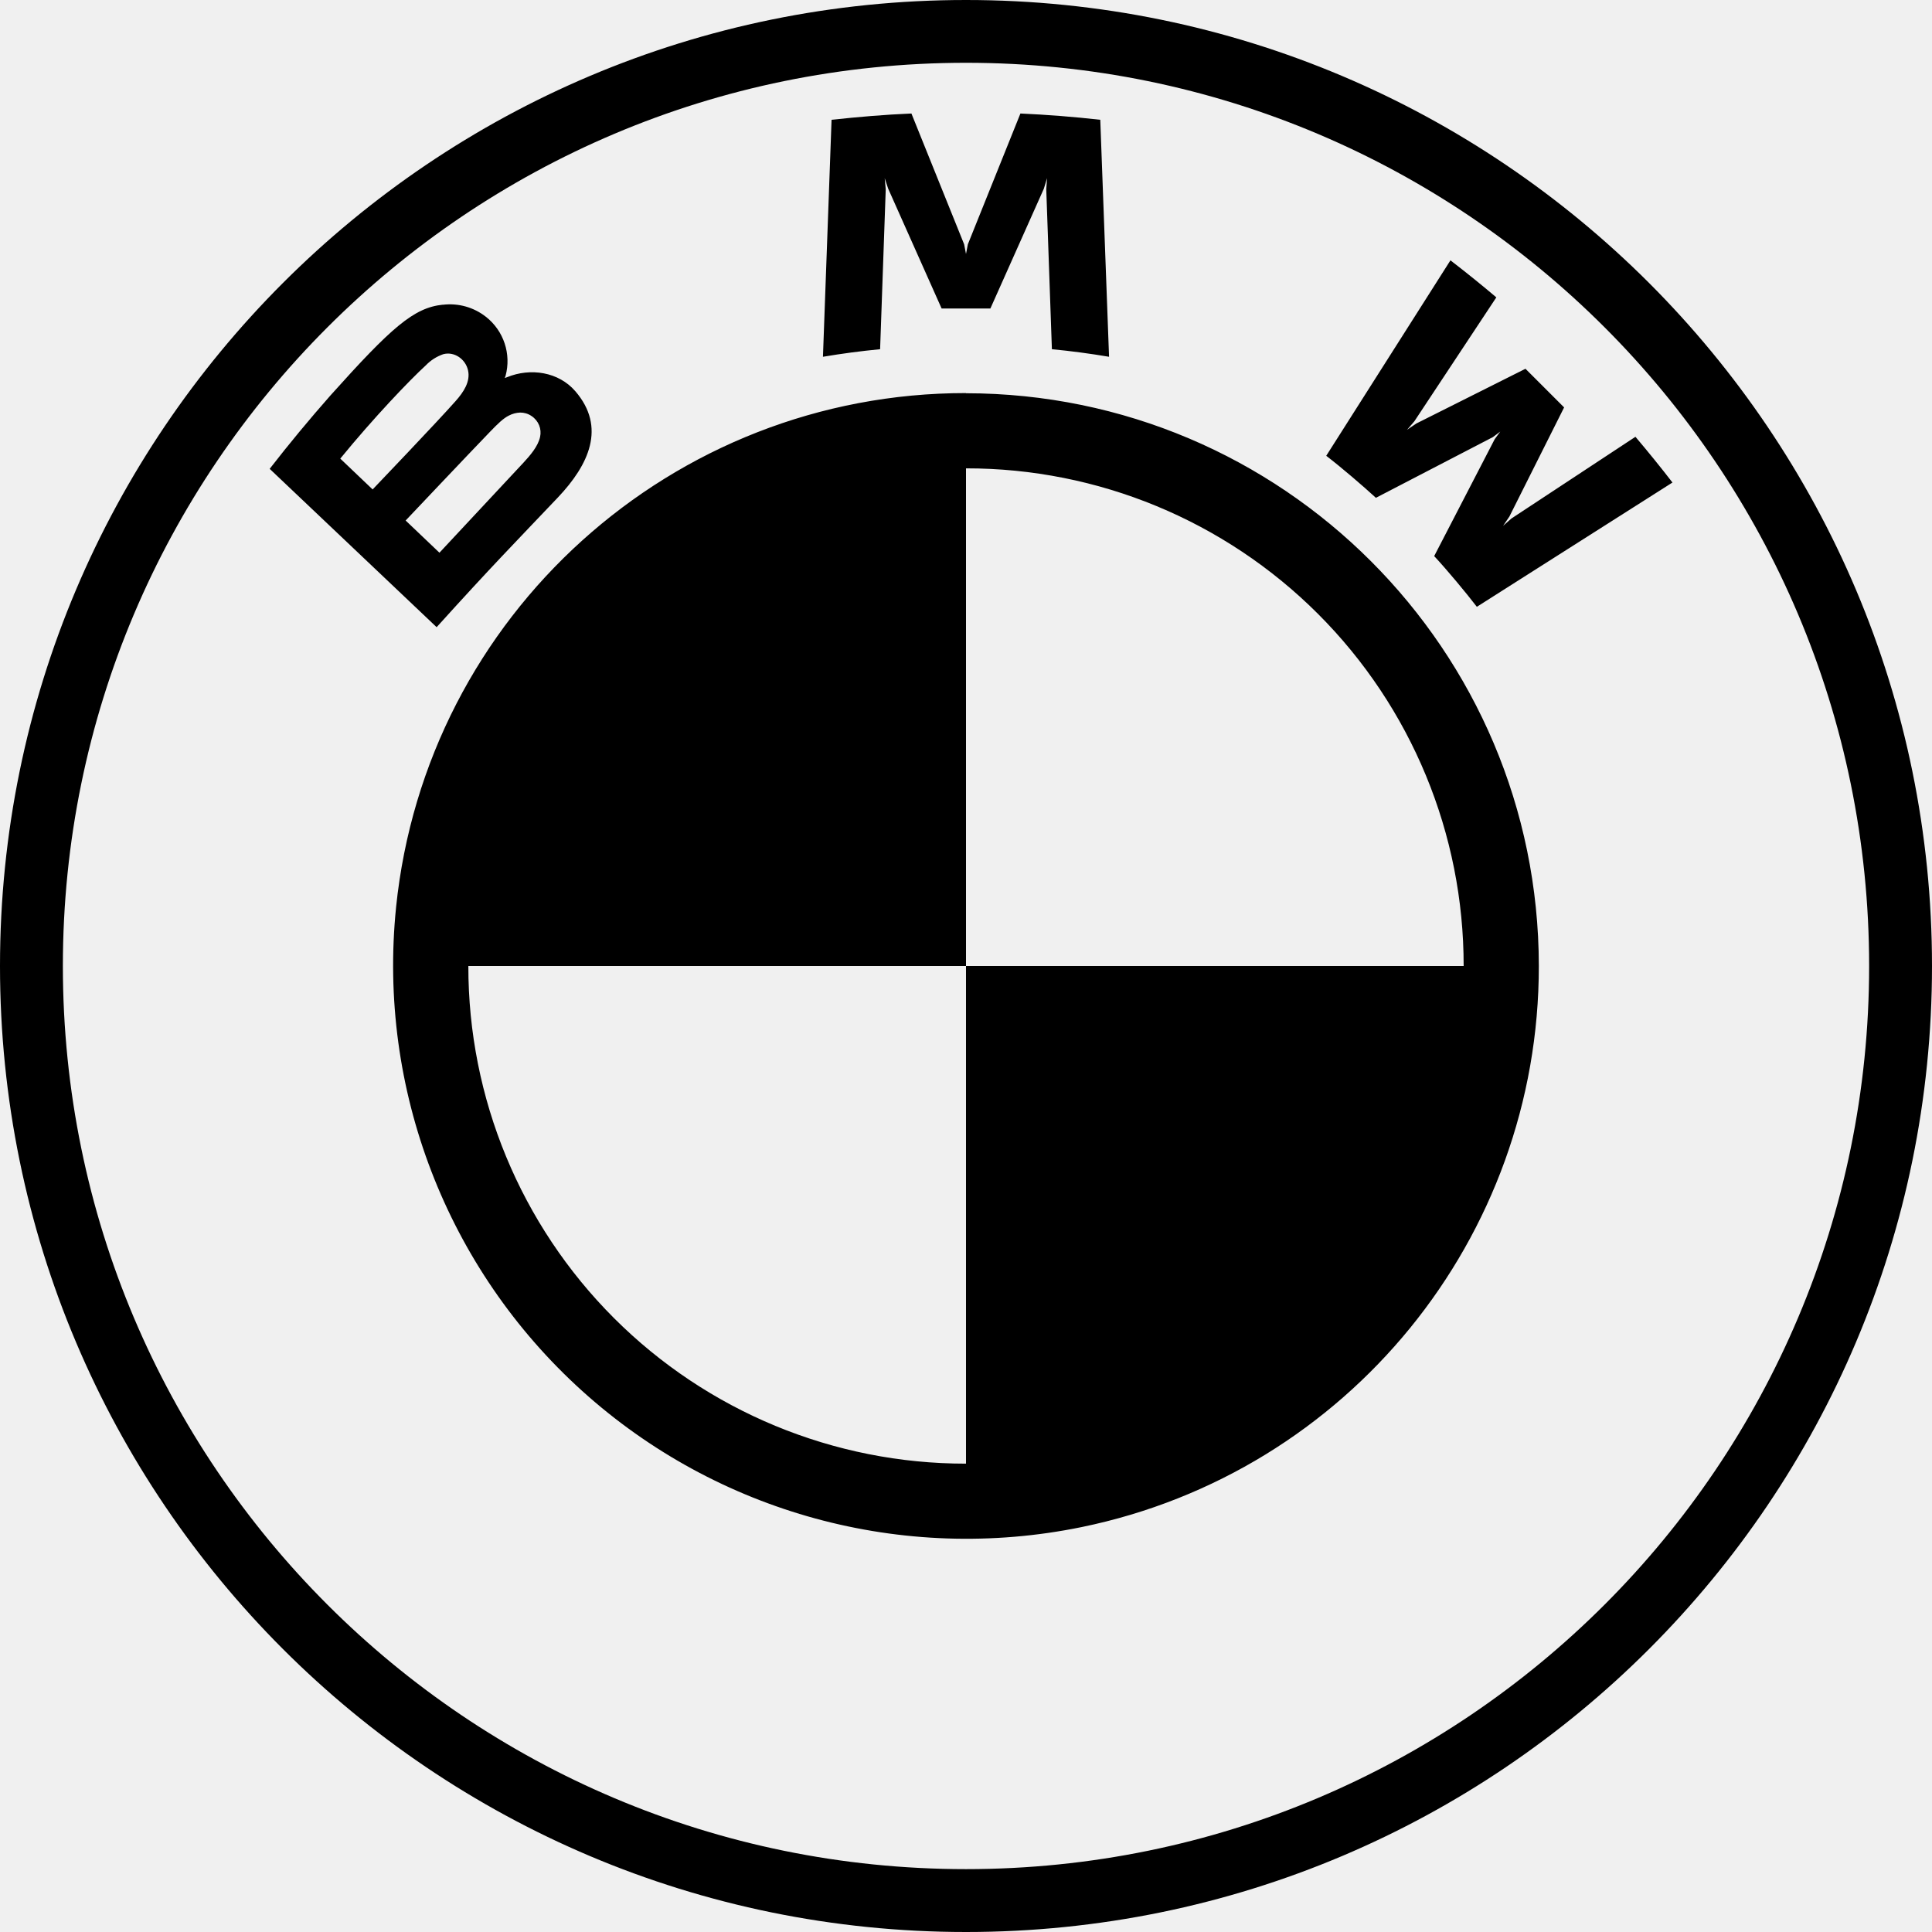
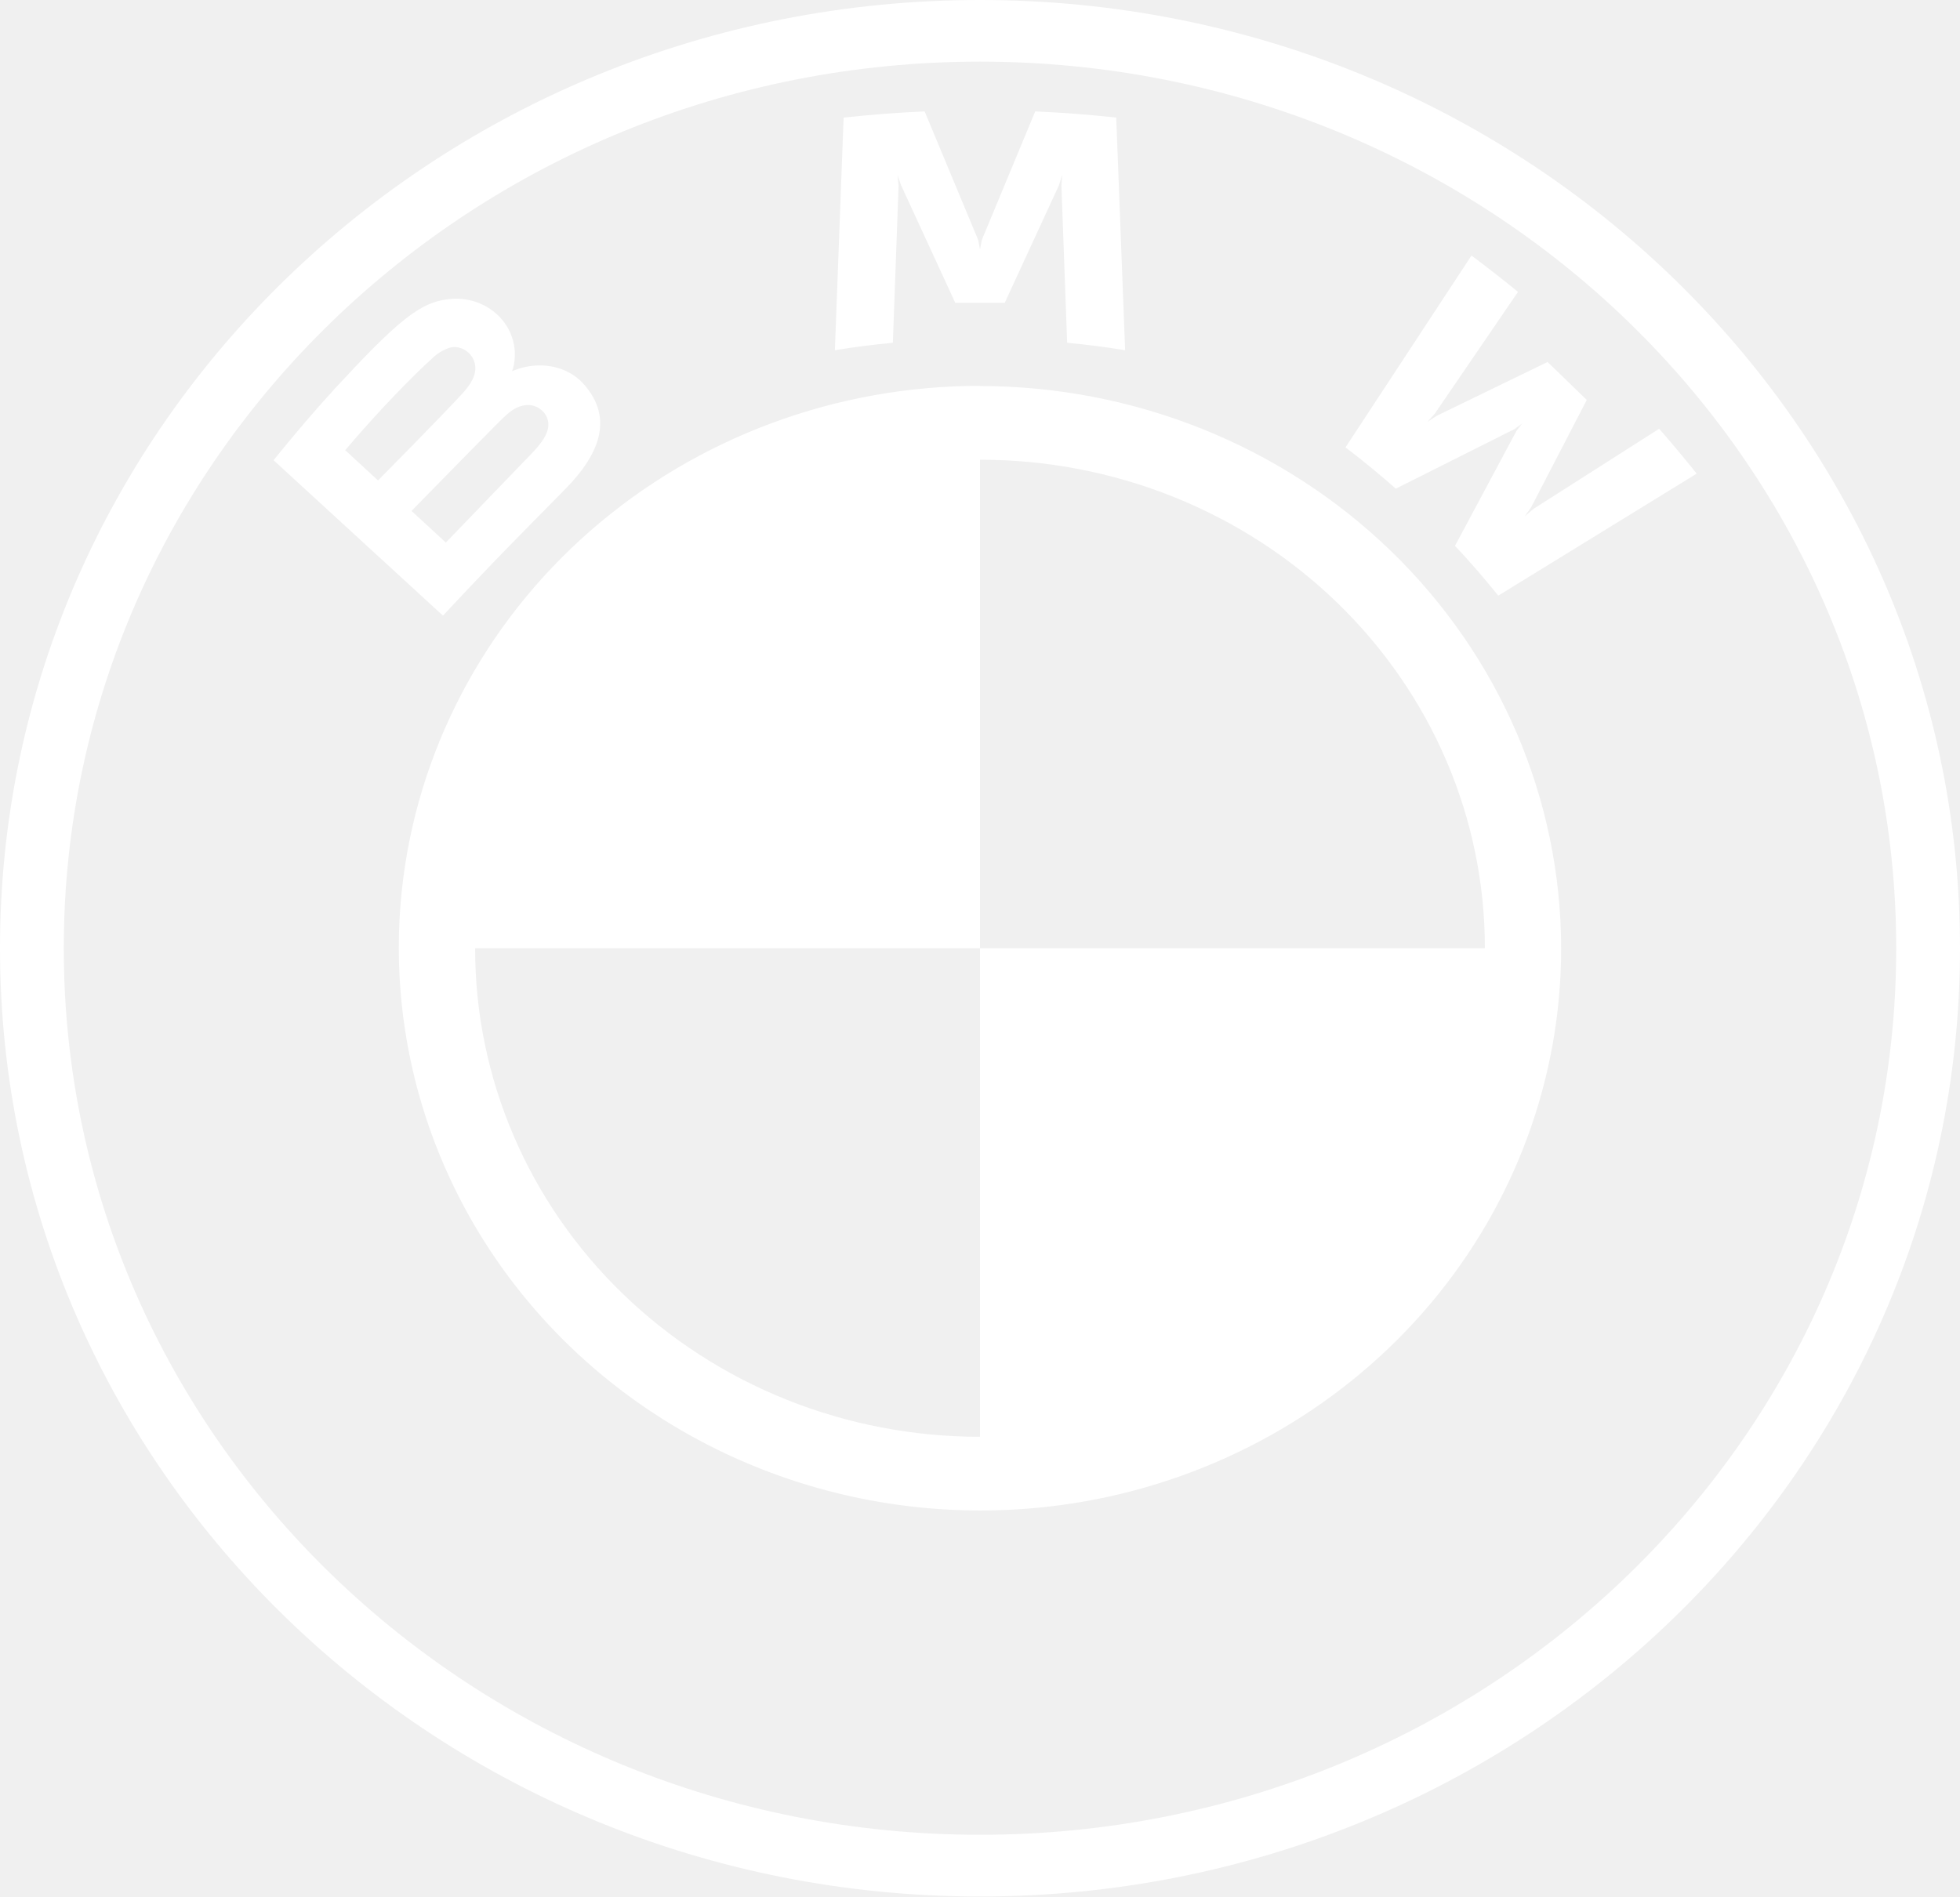
- <svg xmlns="http://www.w3.org/2000/svg" fill="#000000" width="800px" height="800px" viewBox="0 0 24 24" role="img">
-   <path d="M12 0C5.373 0 0 5.373 0 12s5.373 12 12 12 12-5.373 12-12S18.627 0 12 0zm0 .78C18.196.78 23.219 5.803 23.219 12c0 6.196-5.022 11.219-11.219 11.219C5.803 23.219.781 18.196.781 12S5.804.78 12 .78zm-.678.63c-.33.014-.66.042-.992.078l-.107 2.944a9.95 9.95 0 0 1 .71-.094l.07-1.988-.013-.137.043.13.664 1.489h.606l.664-1.488.04-.131-.01.137.07 1.988c.232.022.473.054.71.094l-.109-2.944a14.746 14.746 0 0 0-.992-.078l-.653 1.625-.023.12-.023-.12-.655-1.625zm6.696 1.824-1.543 2.428c.195.15.452.371.617.522l1.453-.754.092-.069-.069.094-.752 1.453c.163.175.398.458.53.63l2.43-1.544a16.135 16.135 0 0 0-.46-.568L18.777 6.44l-.105.092.078-.115.68-1.356-.48-.48-1.356.68-.115.078.091-.106 1.018-1.539c-.18-.152-.351-.291-.57-.46zM5.5 3.785c-.36.037-.638.283-1.393 1.125a18.97 18.97 0 0 0-.757.914l2.074 1.967c.687-.76.966-1.042 1.508-1.613.383-.405.6-.87.216-1.317-.208-.242-.558-.295-.85-.175l-.028.01.01-.026a.7.7 0 0 0-.243-.734.724.724 0 0 0-.537-.15zm.006.615c.136-.037.277.06.308.2.032.14-.056.272-.154.382-.22.25-1.031 1.098-1.031 1.098l-.402-.383c.417-.51.861-.974 1.062-1.158a.55.55 0 0 1 .217-.139zM12 4.883a7.114 7.114 0 0 0-7.08 6.388v.002a7.122 7.122 0 0 0 8.516 7.697 7.112 7.112 0 0 0 5.68-6.97A7.122 7.122 0 0 0 12 4.885v-.002zm-5.537.242c.047 0 .096.013.14.043.088.059.128.16.106.26-.026.119-.125.231-.205.318l-1.045 1.12-.42-.4s.787-.832 1.045-1.099c.102-.106.168-.17.238-.205a.331.331 0 0 1 .14-.037zM12 5.818A6.175 6.175 0 0 1 18.182 12H12v6.182A6.175 6.175 0 0 1 5.818 12H12V5.818z" />
+ <svg xmlns="http://www.w3.org/2000/svg" width="93" height="90" viewBox="0 0 93 90" fill="none">
+   <path d="M46.5 0C20.82 0 0 20.149 0 45C0 69.851 20.82 90 46.5 90C72.18 90 93 69.851 93 45C93 20.149 72.18 0 46.5 0ZM46.5 2.925C70.51 2.925 89.974 21.761 89.974 45C89.974 68.235 70.513 87.071 46.5 87.071C22.487 87.071 3.026 68.235 3.026 45C3.026 21.765 22.491 2.925 46.5 2.925ZM43.873 5.287C42.594 5.34 41.315 5.445 40.029 5.58L39.614 16.62C40.526 16.471 41.444 16.353 42.365 16.267L42.637 8.812L42.586 8.299L42.753 8.786L45.326 14.37H47.674L50.247 8.79L50.402 8.299L50.363 8.812L50.635 16.267C51.534 16.35 52.468 16.47 53.386 16.62L52.964 5.58C51.686 5.441 50.404 5.343 49.12 5.287L46.589 11.381L46.5 11.831L46.411 11.381L43.873 5.287ZM69.82 12.127L63.841 21.233C64.596 21.795 65.592 22.624 66.231 23.19L71.862 20.363L72.218 20.104L71.951 20.456L69.037 25.905C69.669 26.561 70.579 27.622 71.091 28.267L80.507 22.477C79.93 21.755 79.335 21.044 78.725 20.348L72.761 24.15L72.354 24.495L72.656 24.064L75.291 18.979L73.431 17.179L68.177 19.729L67.731 20.021L68.084 19.624L72.028 13.852C71.331 13.283 70.668 12.761 69.82 12.127ZM21.312 14.194C19.918 14.332 18.84 15.255 15.915 18.413C14.9 19.525 13.922 20.668 12.981 21.84L21.018 29.216C23.68 26.366 24.761 25.309 26.861 23.168C28.346 21.649 29.186 19.905 27.698 18.229C26.892 17.321 25.536 17.122 24.405 17.573L24.296 17.61L24.335 17.512C24.475 17.015 24.46 16.488 24.293 15.999C24.125 15.509 23.812 15.079 23.393 14.76C23.102 14.538 22.768 14.374 22.411 14.277C22.054 14.181 21.681 14.15 21.312 14.194ZM21.336 16.5C21.863 16.361 22.409 16.725 22.529 17.25C22.653 17.775 22.312 18.27 21.933 18.683C21.08 19.62 17.937 22.8 17.937 22.8L16.38 21.364C17.995 19.451 19.716 17.711 20.495 17.021C20.729 16.785 21.017 16.607 21.336 16.5ZM46.5 18.311C39.674 18.308 33.089 20.756 28.021 25.182C22.953 29.607 19.762 35.695 19.065 42.266V42.274C18.627 46.443 19.209 50.653 20.764 54.565C22.319 58.476 24.803 61.978 28.016 64.788C31.229 67.598 35.08 69.637 39.257 70.74C43.435 71.843 47.822 71.979 52.065 71.138C58.283 69.9 63.869 66.624 67.879 61.862C71.889 57.099 74.078 51.143 74.075 45C74.067 37.925 71.16 31.142 65.99 26.14C60.82 21.138 53.811 18.325 46.5 18.319V18.311ZM25.044 19.219C25.226 19.219 25.416 19.267 25.587 19.38C25.928 19.601 26.083 19.98 25.997 20.355C25.897 20.801 25.513 21.221 25.203 21.547L21.154 25.747L19.526 24.247C19.526 24.247 22.576 21.128 23.576 20.126C23.971 19.729 24.227 19.489 24.498 19.358C24.666 19.273 24.855 19.226 25.044 19.219ZM46.5 21.817C49.647 21.814 52.764 22.411 55.672 23.575C58.58 24.739 61.222 26.446 63.447 28.6C65.672 30.753 67.436 33.31 68.639 36.124C69.842 38.938 70.459 41.955 70.455 45H46.5V68.183C43.353 68.186 40.236 67.589 37.328 66.425C34.42 65.261 31.778 63.554 29.553 61.4C27.328 59.247 25.564 56.69 24.361 53.876C23.158 51.062 22.541 48.045 22.545 45H46.5V21.817Z" fill="white" />
</svg>
